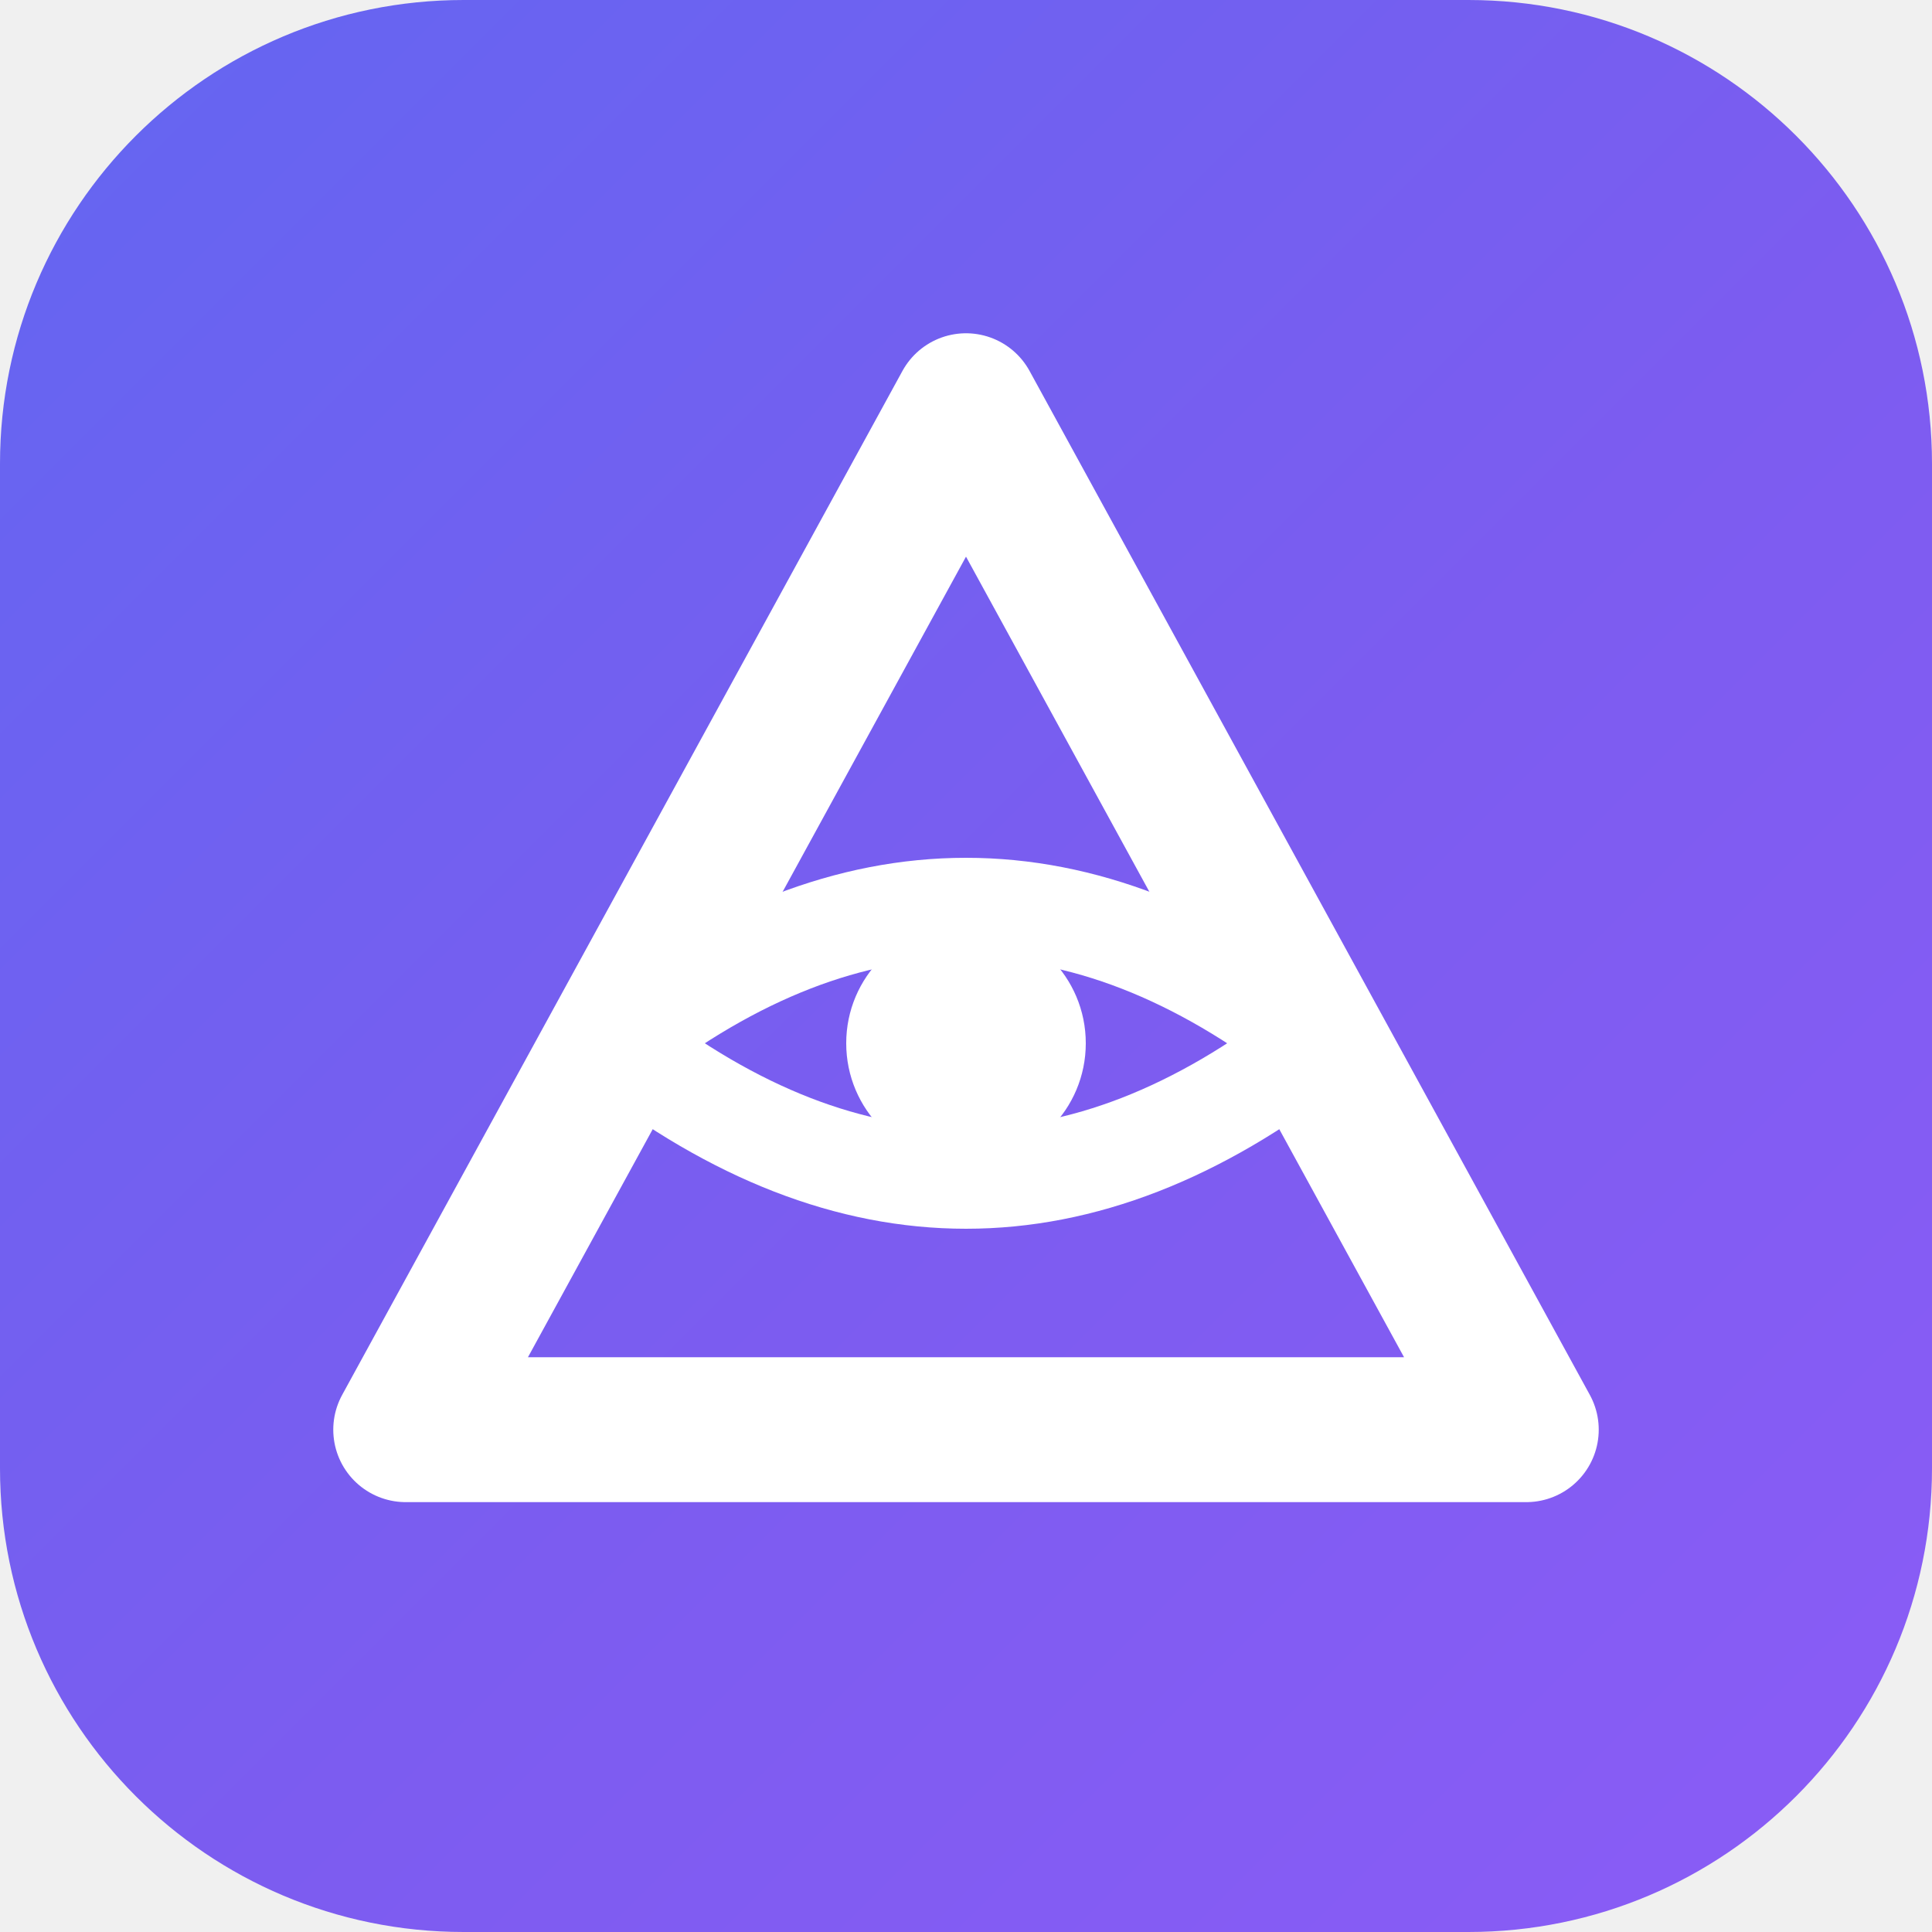
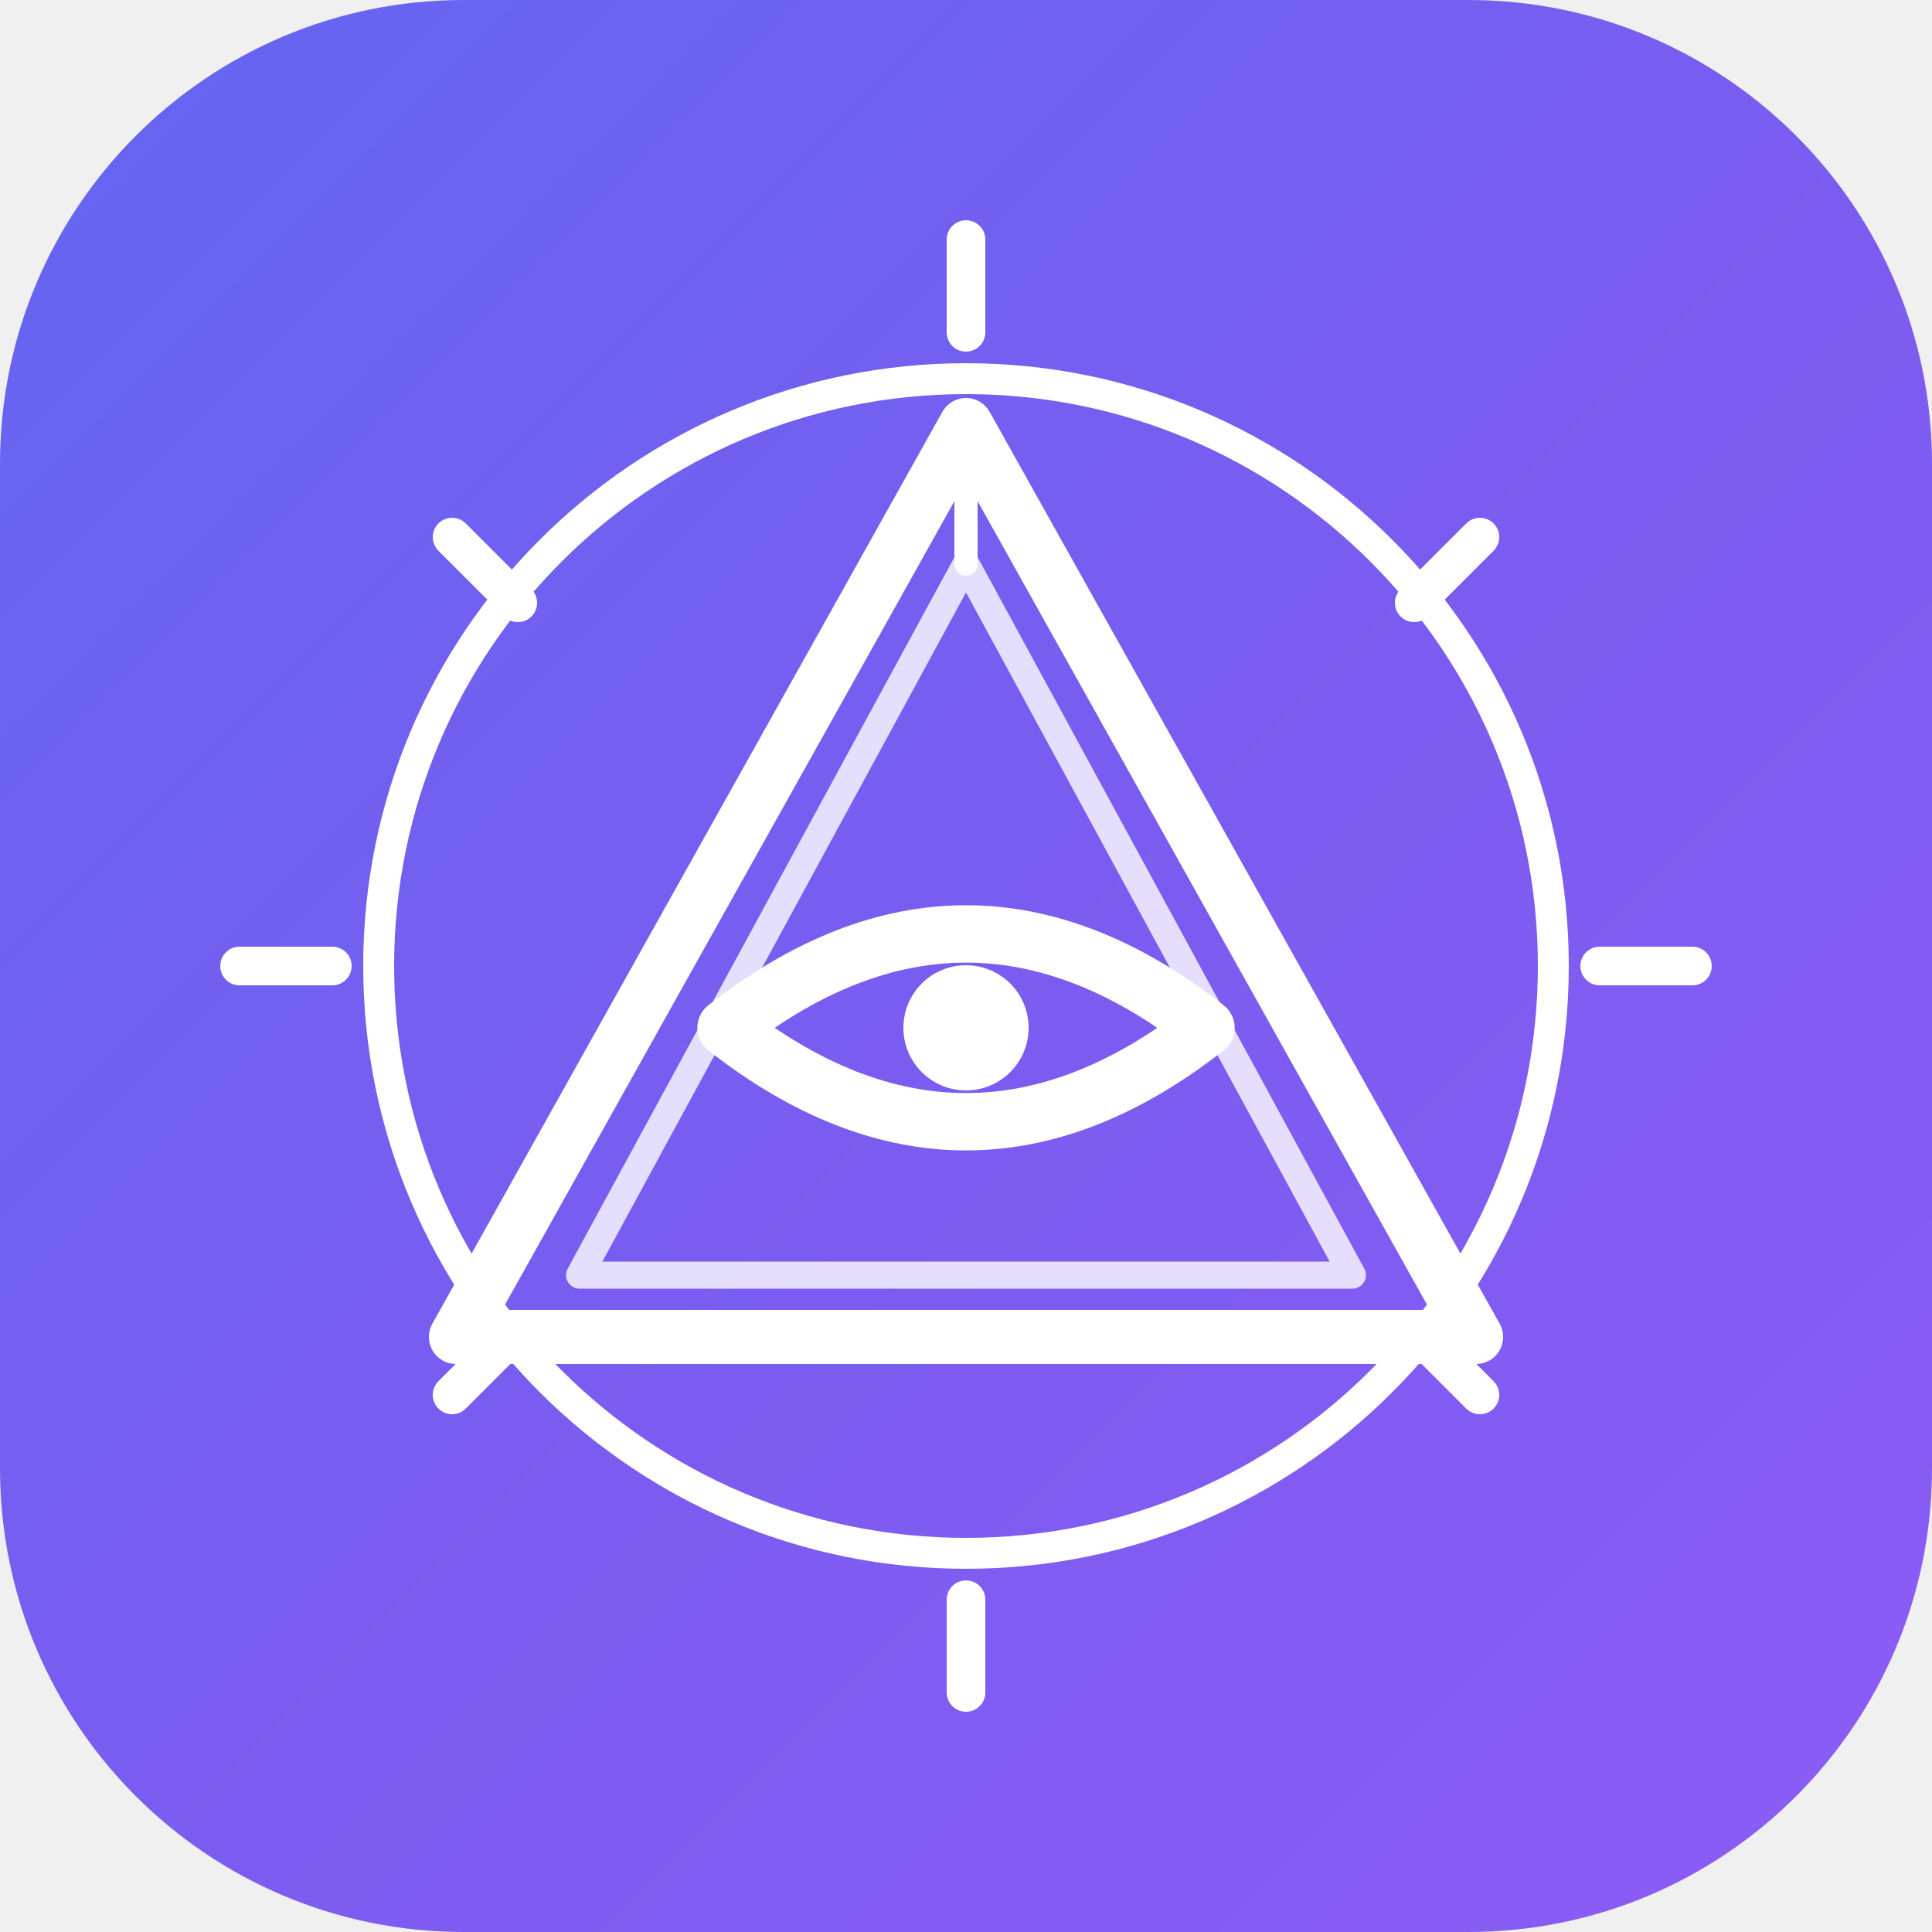
- <svg xmlns="http://www.w3.org/2000/svg" viewBox="0 0 100 100">
+ <svg xmlns="http://www.w3.org/2000/svg" viewBox="0 0 200 200">
  <defs>
    <linearGradient id="g" x1="0" y1="0" x2="1" y2="1">
      <stop offset="0" stop-color="#6366f1" />
      <stop offset="0.55" stop-color="#7c5cf0" />
      <stop offset="1" stop-color="#8b5cf6" />
    </linearGradient>
  </defs>
-   <rect width="100" height="100" rx="24" fill="url(#g)" />
-   <g stroke="#ffffff" fill="none" stroke-linejoin="round">
-     <path d="M50 21 L79 74 L21 74 Z" stroke-width="7.5" />
-     <path d="M32 54 Q50 40 68 54 Q50 68 32 54 Z" stroke-width="5.2" />
+   <rect width="200" height="200" rx="48" fill="url(#g)" />
+   <g transform="translate(100 100) scale(0.8) translate(-100 -100)" stroke="#ffffff" fill="none" stroke-linejoin="round" stroke-linecap="round">
+     <g stroke-width="5">
+       <path d="M100 6 L100 18 M166.5 44.5 L158 53 M194 100 L182 100 M166.5 155.5 L158 147" />
+       <path d="M100 194 L100 182 M33.5 155.5 L42 147 M6 100 L18 100 M33.5 44.5 L42 53" />
+     </g>
+     <circle cx="100" cy="100" r="76" stroke-width="4" />
+     <path d="M100 30 L166 148 L34 148 Z" stroke-width="7" />
+     <path d="M100 48 L150 140 L50 140 Z" stroke-width="3.5" opacity="0.8" />
+     <path d="M100 30 L100 48" stroke-width="3" />
+     <g transform="translate(100 108) scale(1.35) translate(-50 -57)">
+       <path d="M27 57 Q50 39 73 57 Q50 75 27 57 Z" stroke-width="5.5" />
+       <circle cx="50" cy="57" r="6" fill="#ffffff" stroke="none" />
+     </g>
  </g>
-   <circle cx="50" cy="54" r="6.2" fill="#ffffff" />
</svg>
